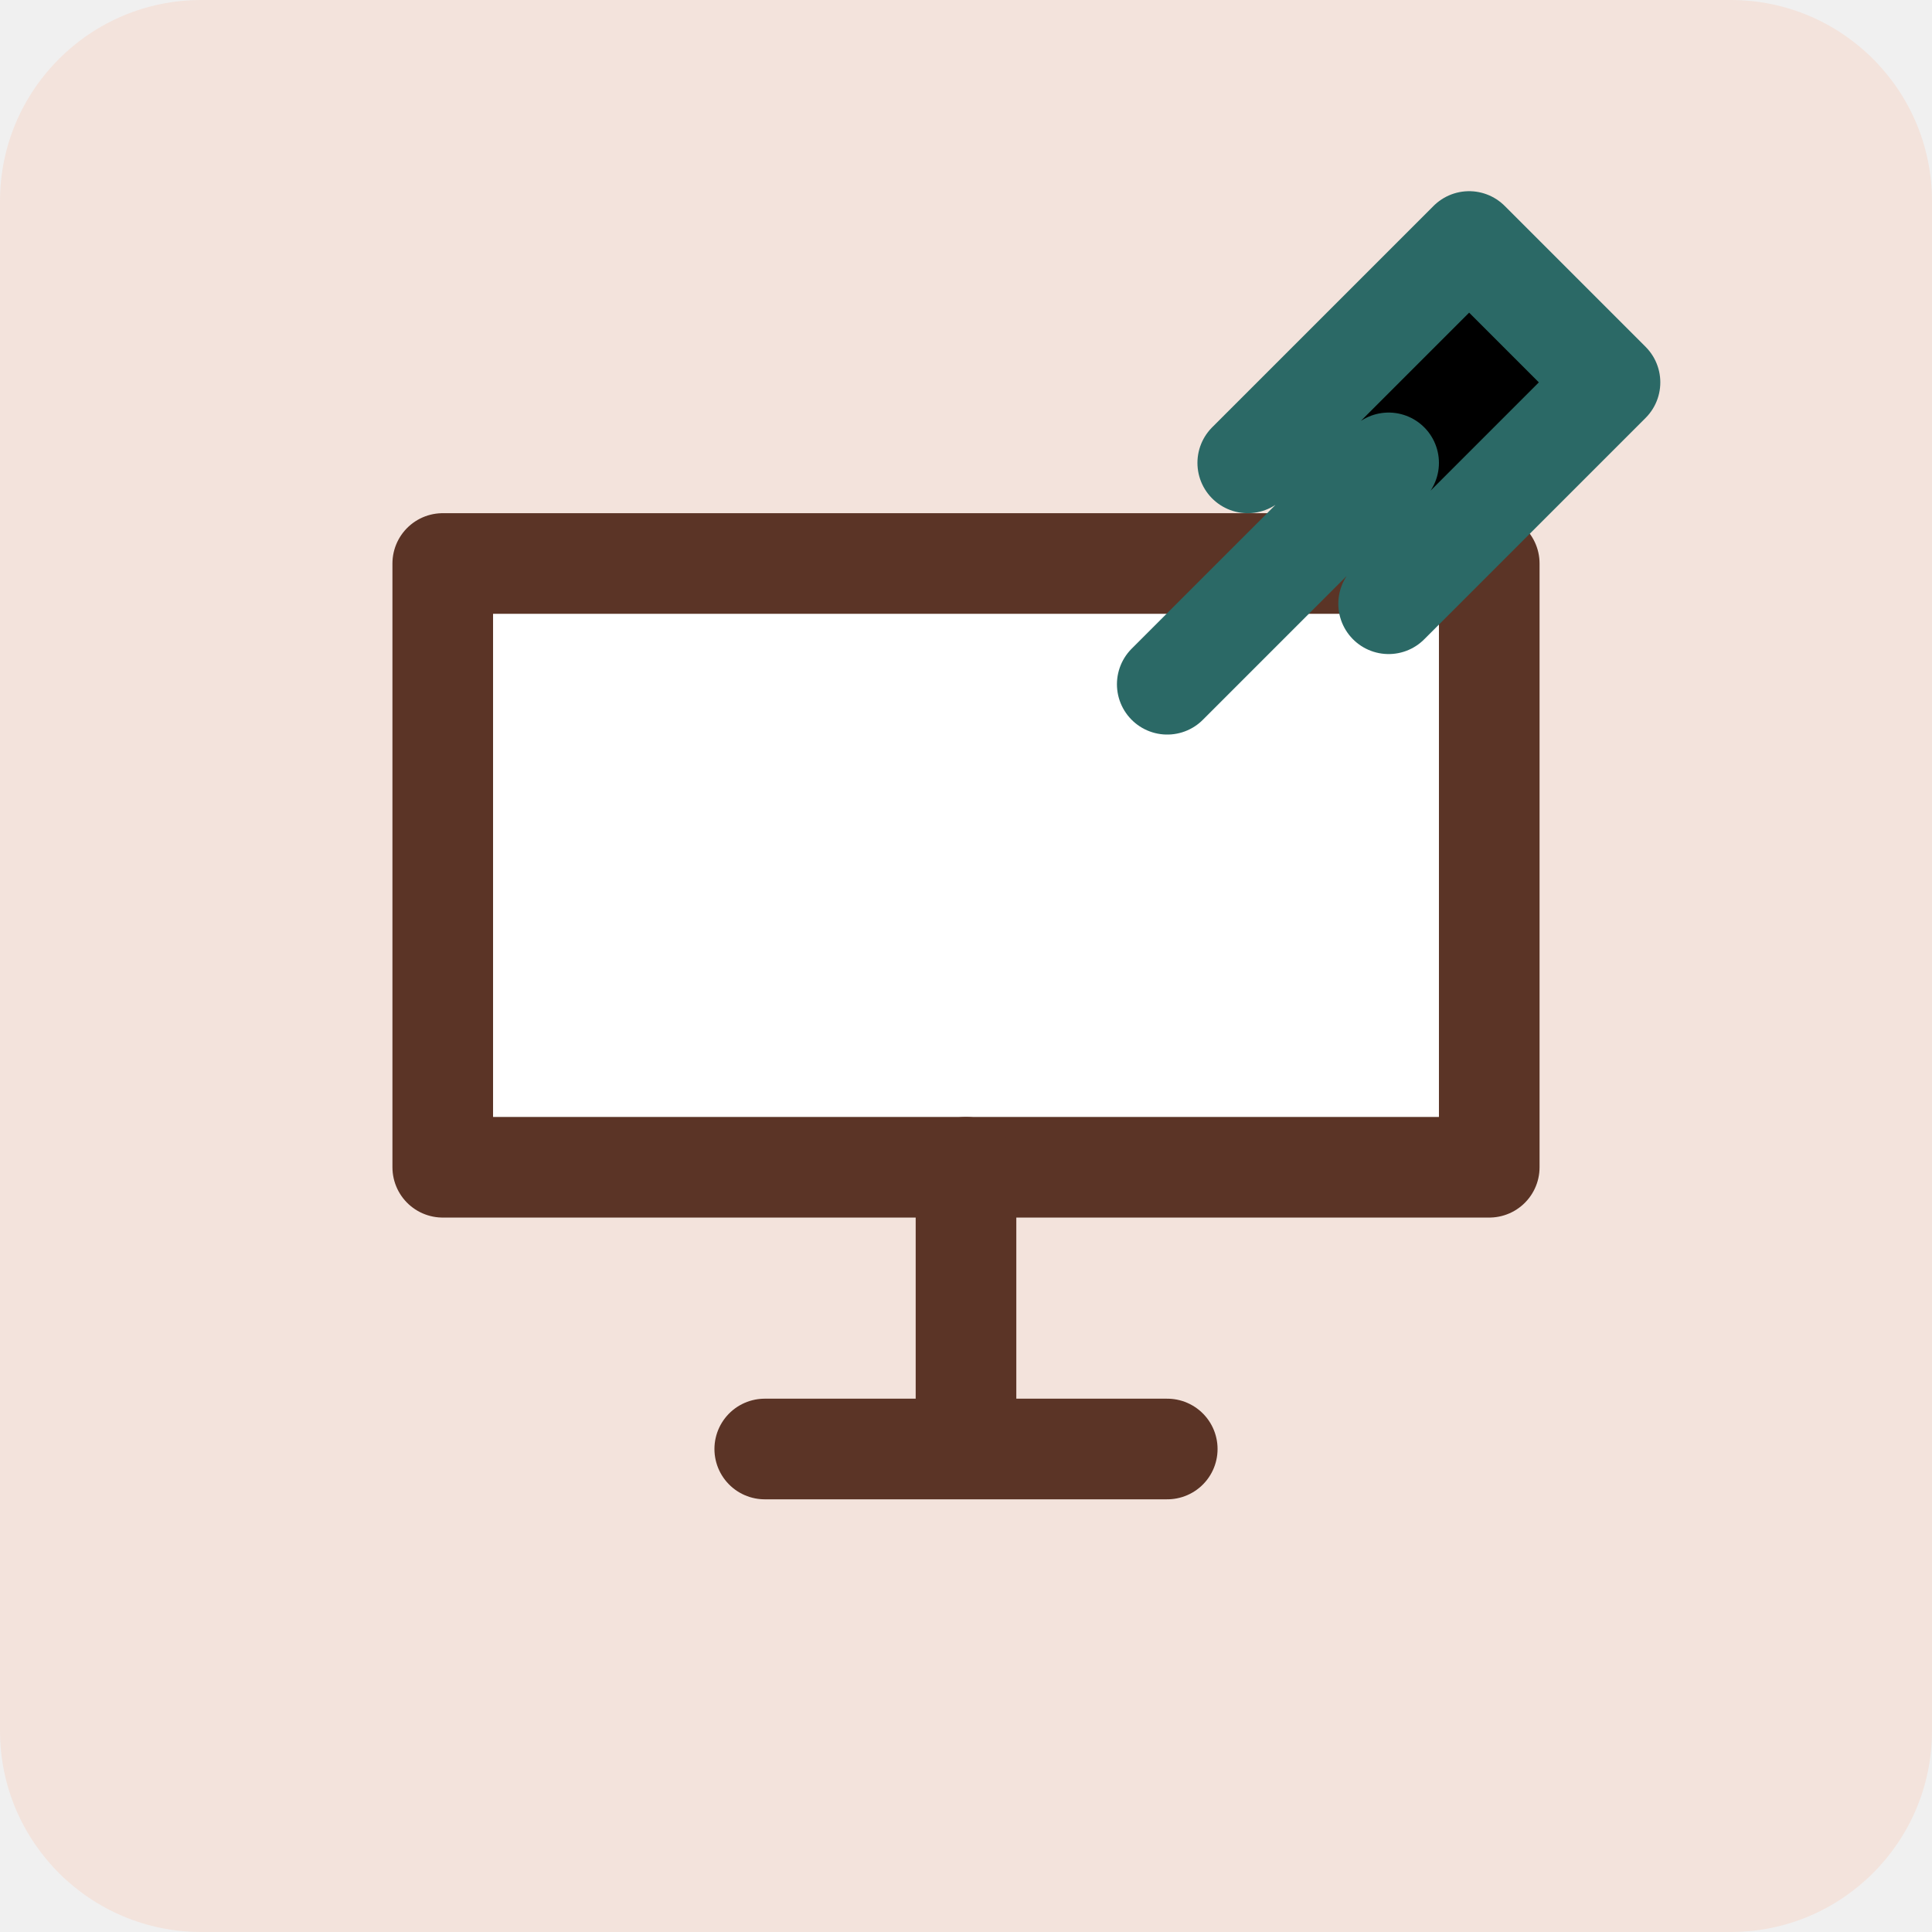
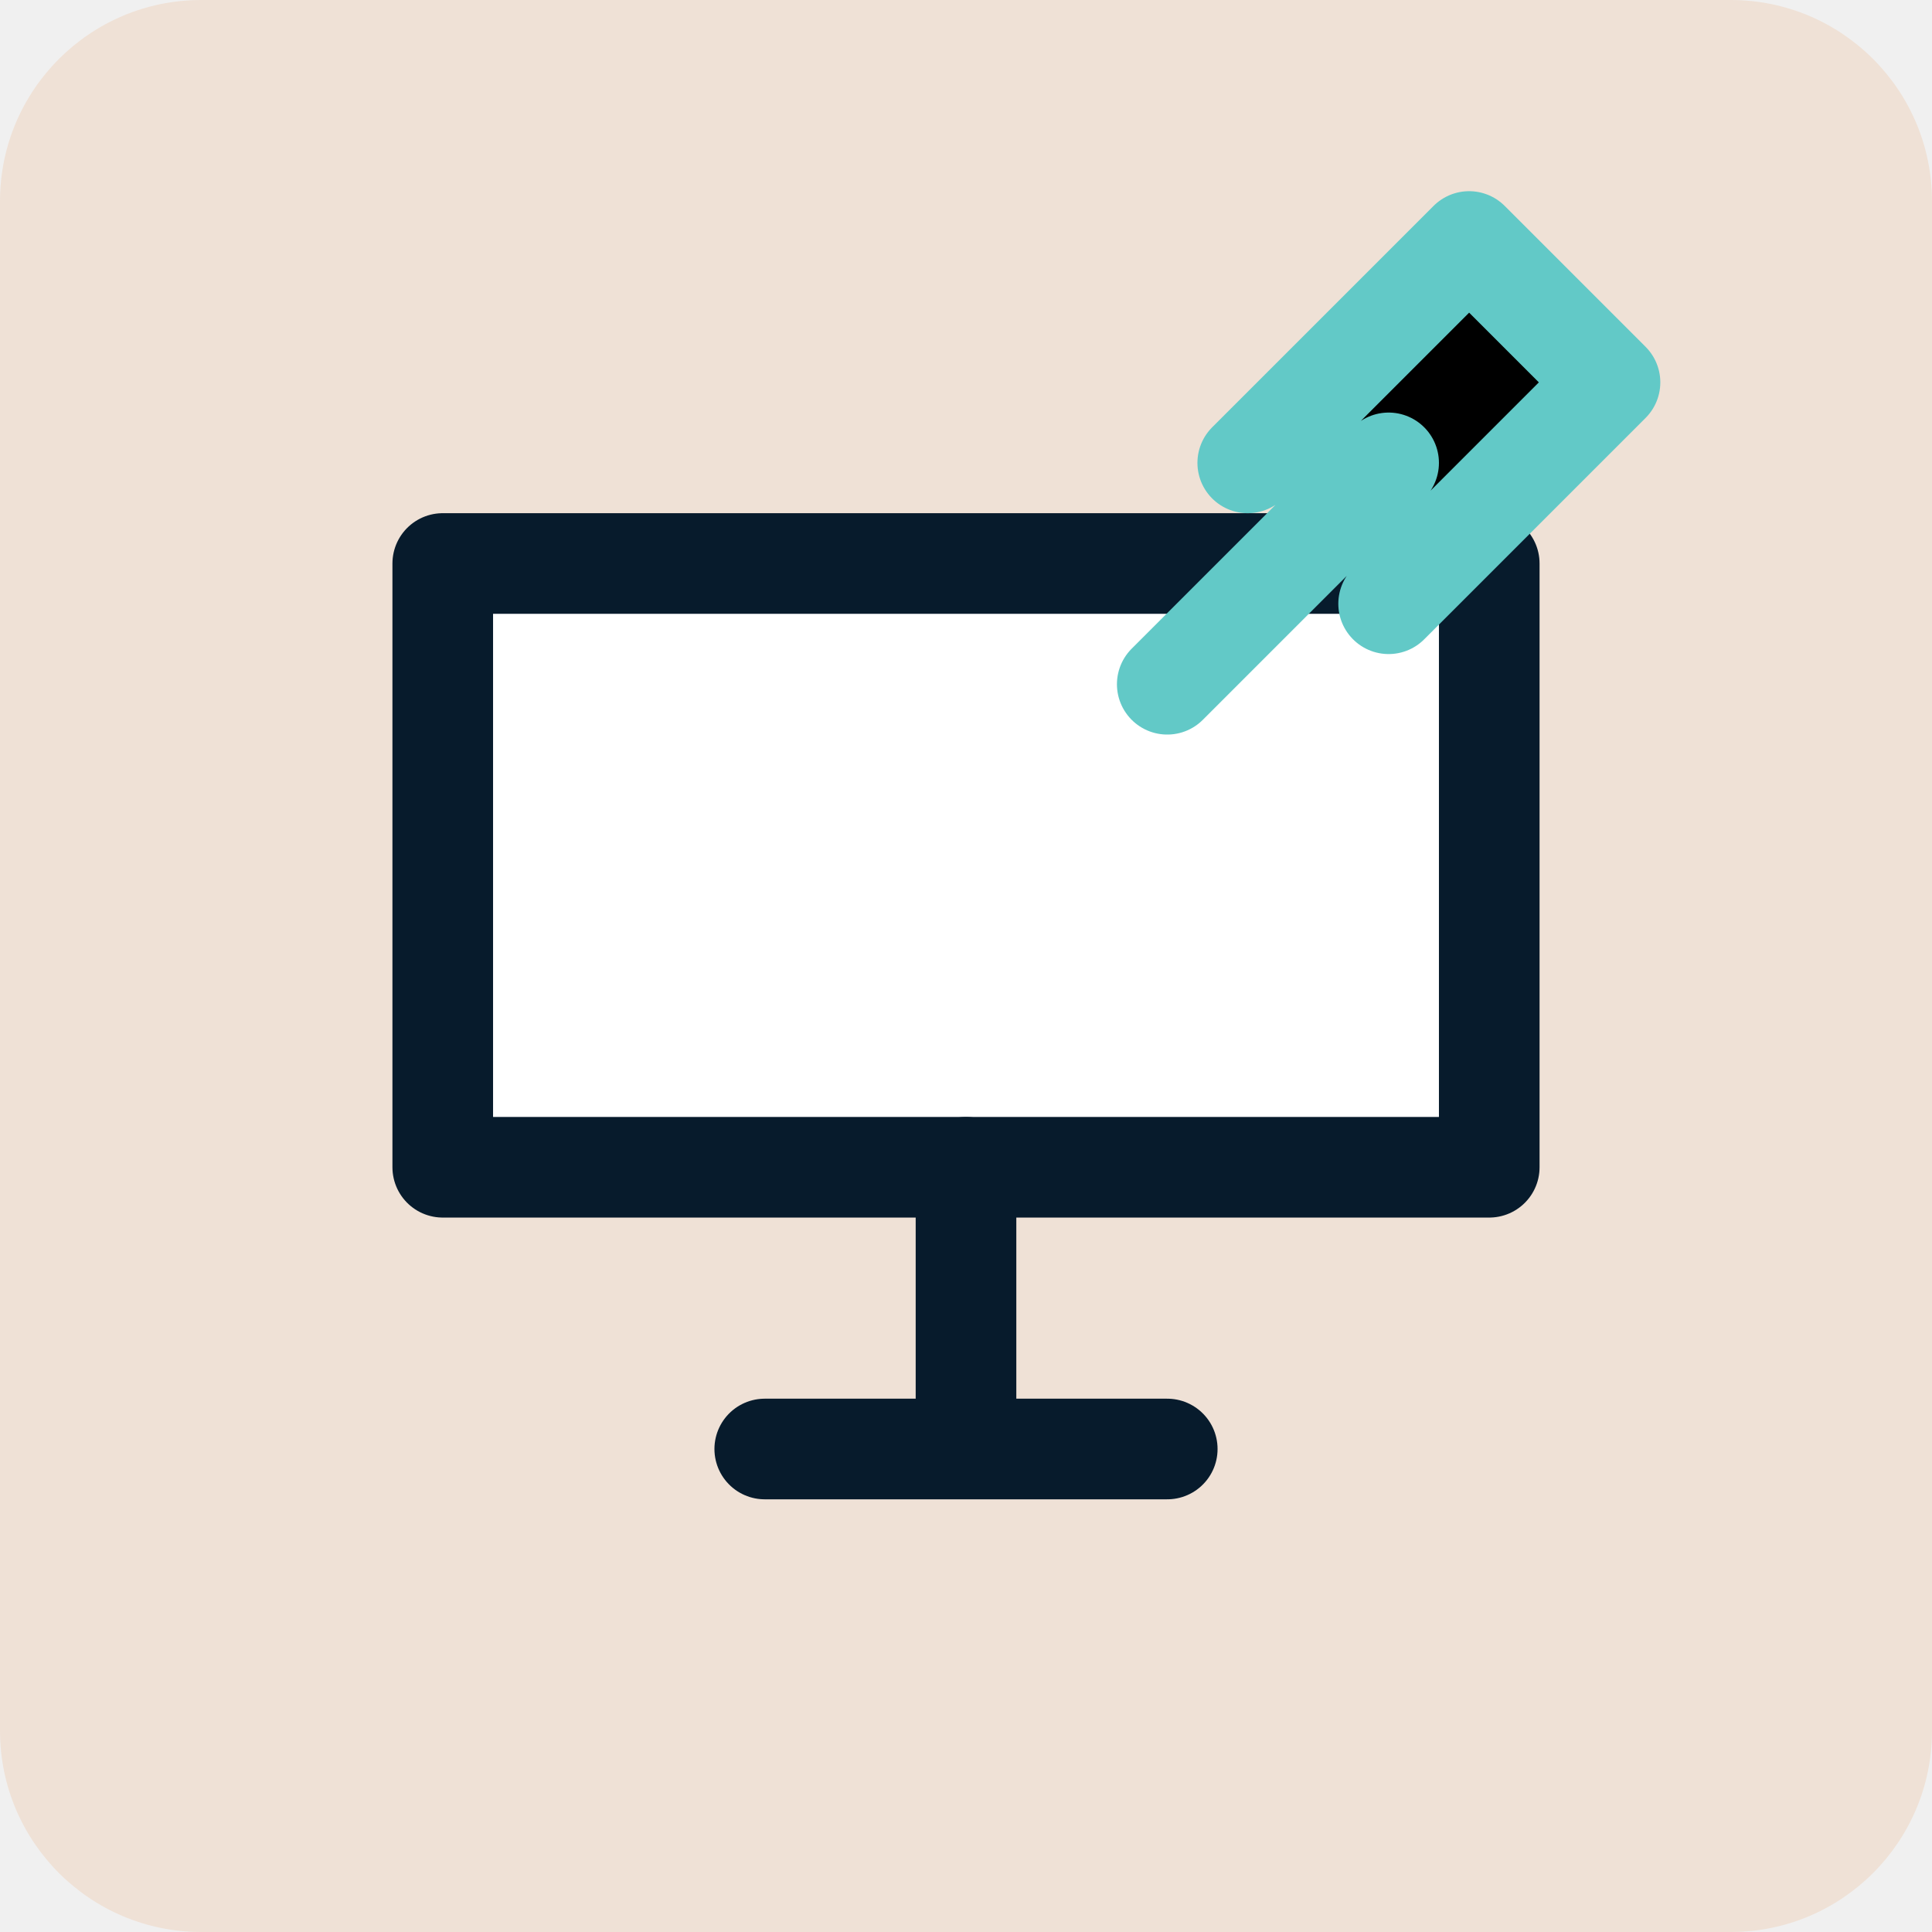
<svg xmlns="http://www.w3.org/2000/svg" viewBox="0 0 96 96" role="img" aria-labelledby="title">
-   <rect width="96" height="96" rx="10" fill="#f3e3dc" />
-   <path d="M22 28h52v30H22V28Z" fill="#fff" stroke="#5b3426" stroke-width="5" stroke-linejoin="round" />
-   <path d="M38 72h20M48 58v14" stroke="#5b3426" stroke-width="5" stroke-linecap="round" />
-   <path d="m62 23 11-11 7 7-11 11M58 34l11-11" stroke="#2b6966" stroke-width="5" stroke-linecap="round" stroke-linejoin="round" />
+   <rect width="96" height="96" rx="10" fill="#efe1d6" />
+   <path d="M22 28h52v30H22V28Z" fill="#fff" stroke="#071b2c" stroke-width="5" stroke-linejoin="round" />
+   <path d="M38 72h20M48 58v14" stroke="#071b2c" stroke-width="5" stroke-linecap="round" />
+   <path d="m62 23 11-11 7 7-11 11M58 34l11-11" stroke="#62c9c7" stroke-width="5" stroke-linecap="round" stroke-linejoin="round" />
</svg>
